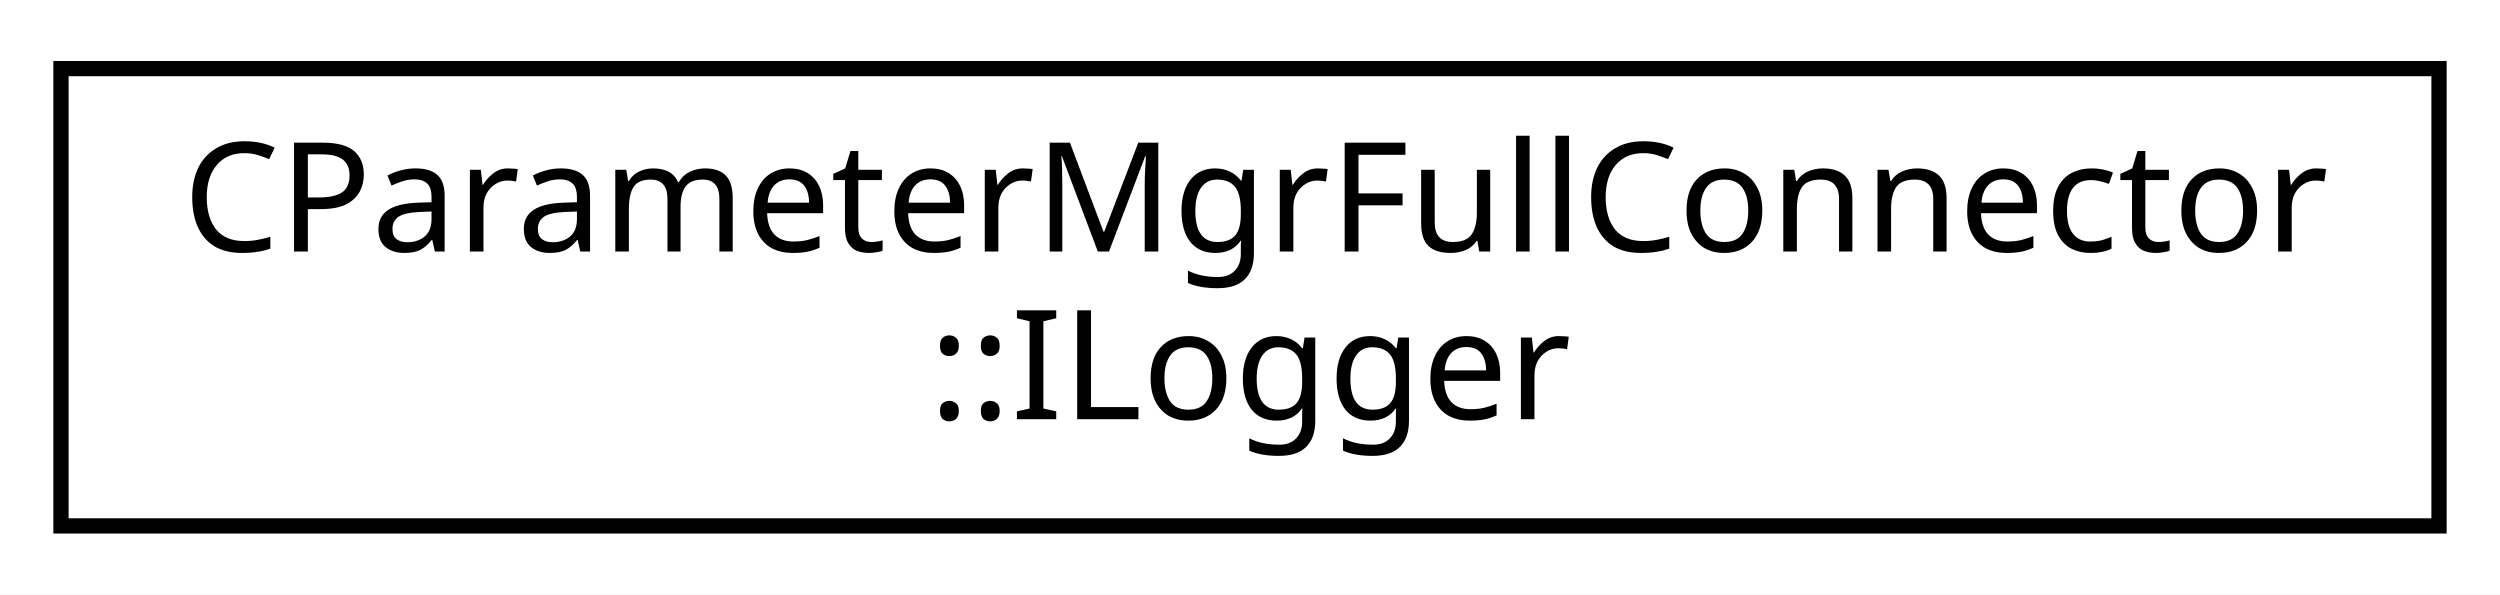
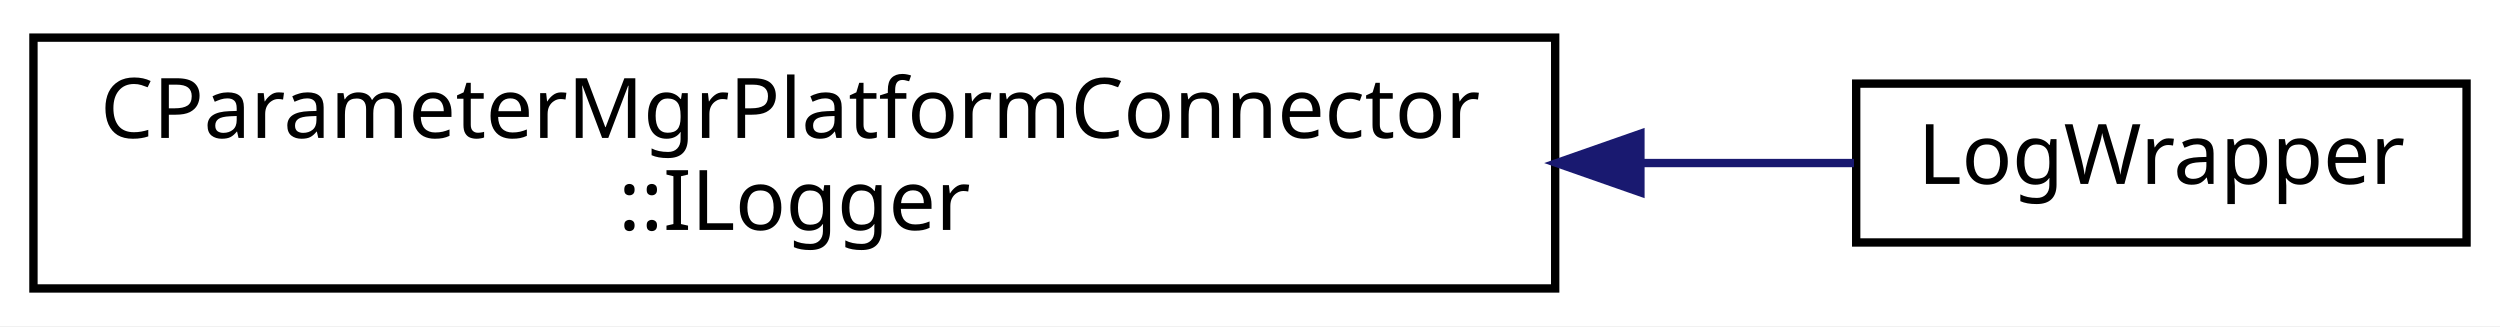
- <svg xmlns="http://www.w3.org/2000/svg" xmlns:xlink="http://www.w3.org/1999/xlink" width="164pt" height="39pt" viewBox="0.00 0.00 164.00 39.00">
+ <svg xmlns="http://www.w3.org/2000/svg" xmlns:xlink="http://www.w3.org/1999/xlink" width="299pt" height="39pt" viewBox="0.00 0.00 299.00 39.00">
  <g id="graph0" class="graph" transform="scale(1 1) rotate(0) translate(4 35)">
-     <polygon fill="white" stroke="none" points="-4,4 -4,-35 160,-35 160,4 -4,4" />
+     <polygon fill="white" stroke="none" points="-4,4 -4,-35 295,-35 295,4 -4,4" />
    <g id="node1" class="node">
      <g id="a_node1">
-         <a xlink:href="classCParameterMgrFullConnector_1_1ILogger.html" target="_top" xlink:title="Interface to implement to provide a custom logger to the PF. ">
-           <polygon fill="white" stroke="black" points="0,-0.5 0,-30.5 156,-30.5 156,-0.5 0,-0.5" />
-           <text text-anchor="start" x="8" y="-18.5" font-family="Verdana" font-size="10.00">CParameterMgrFullConnector</text>
-           <text text-anchor="middle" x="78" y="-7.5" font-family="Verdana" font-size="10.00">::ILogger</text>
+         <a xlink:href="classCParameterMgrPlatformConnector_1_1ILogger.html" target="_top" xlink:title="Interface to implement to provide a custom logger to the PF. ">
+           <polygon fill="white" stroke="black" points="0,-0.5 0,-30.5 182,-30.5 182,-0.5 0,-0.5" />
+           <text text-anchor="start" x="8" y="-18.5" font-family="Verdana" font-size="10.00">CParameterMgrPlatformConnector</text>
+           <text text-anchor="middle" x="91" y="-7.5" font-family="Verdana" font-size="10.00">::ILogger</text>
        </a>
      </g>
    </g>
+     <g id="node2" class="node">
+       <g id="a_node2">
+         <a xlink:href="classLogWrapper.html" target="_top" xlink:title="LogWrapper">
+           <polygon fill="white" stroke="black" points="218,-6 218,-25 291,-25 291,-6 218,-6" />
+           <text text-anchor="middle" x="254.5" y="-13" font-family="Verdana" font-size="10.00">LogWrapper</text>
+         </a>
+       </g>
+     </g>
+     <g id="edge1" class="edge">
+       <path fill="none" stroke="midnightblue" d="M192.412,-15.5C201.356,-15.5 209.957,-15.5 217.739,-15.5" />
+       <polygon fill="midnightblue" stroke="midnightblue" points="192.194,-12 182.194,-15.5 192.194,-19 192.194,-12" />
+     </g>
  </g>
</svg>
